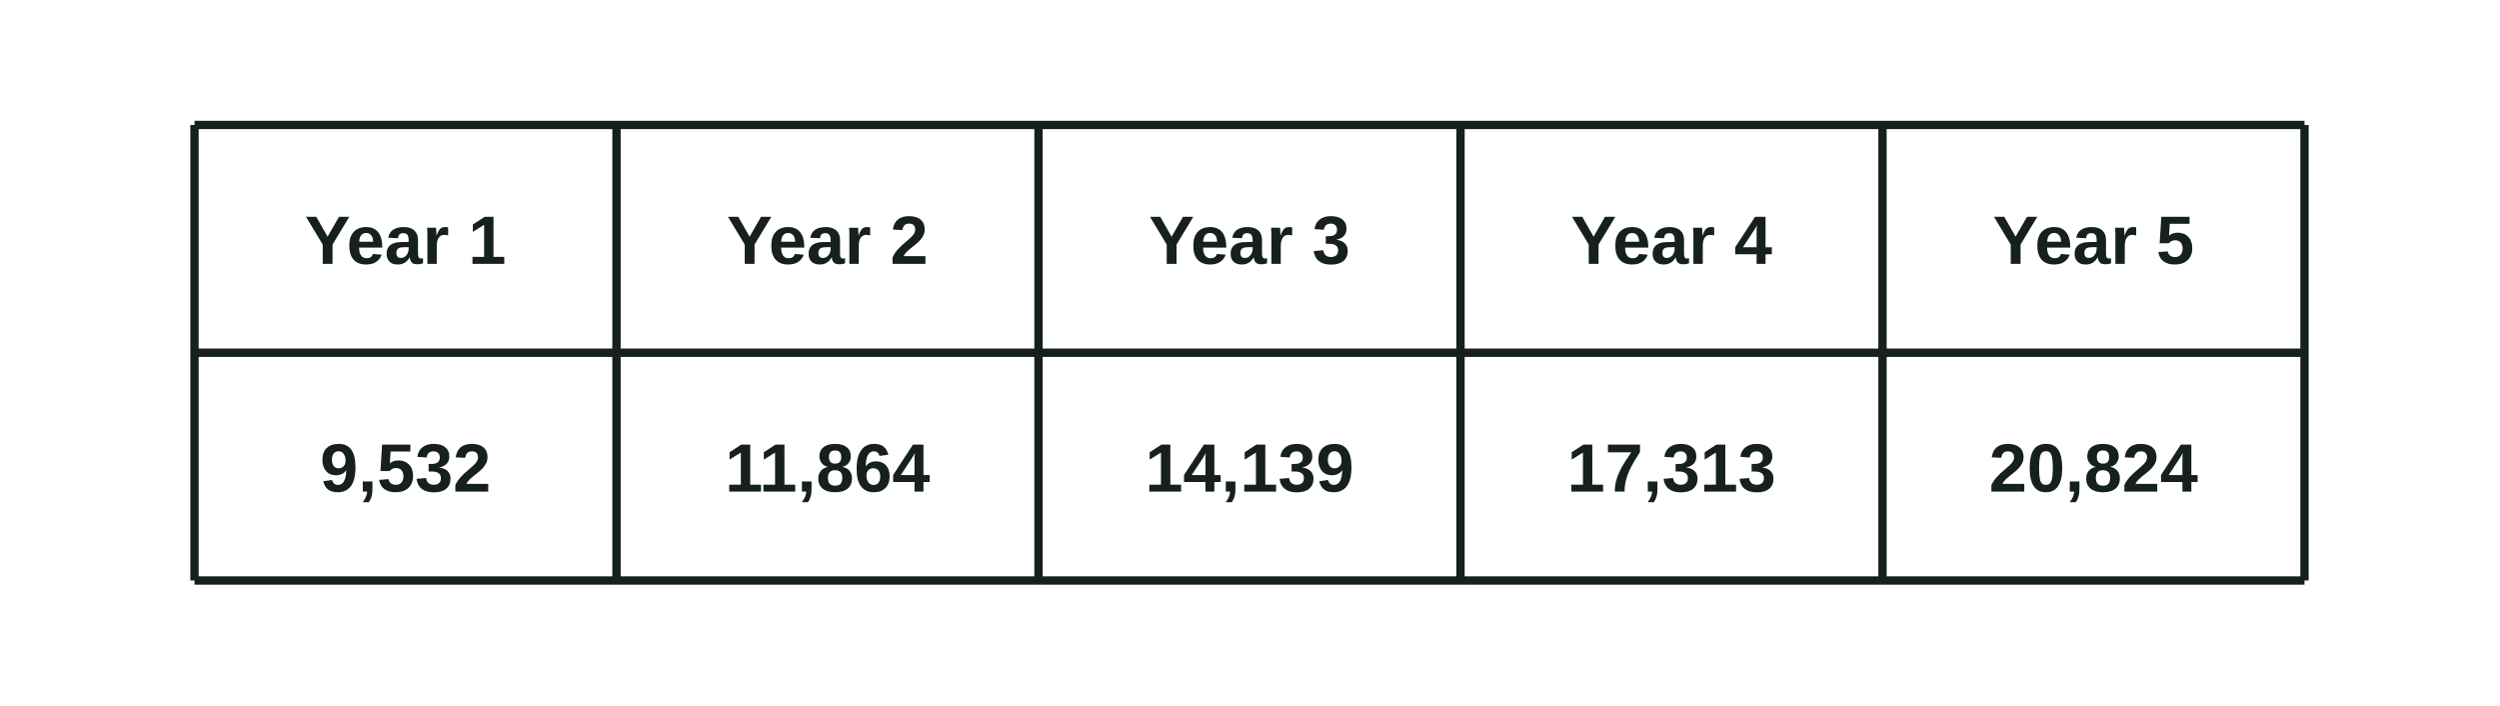
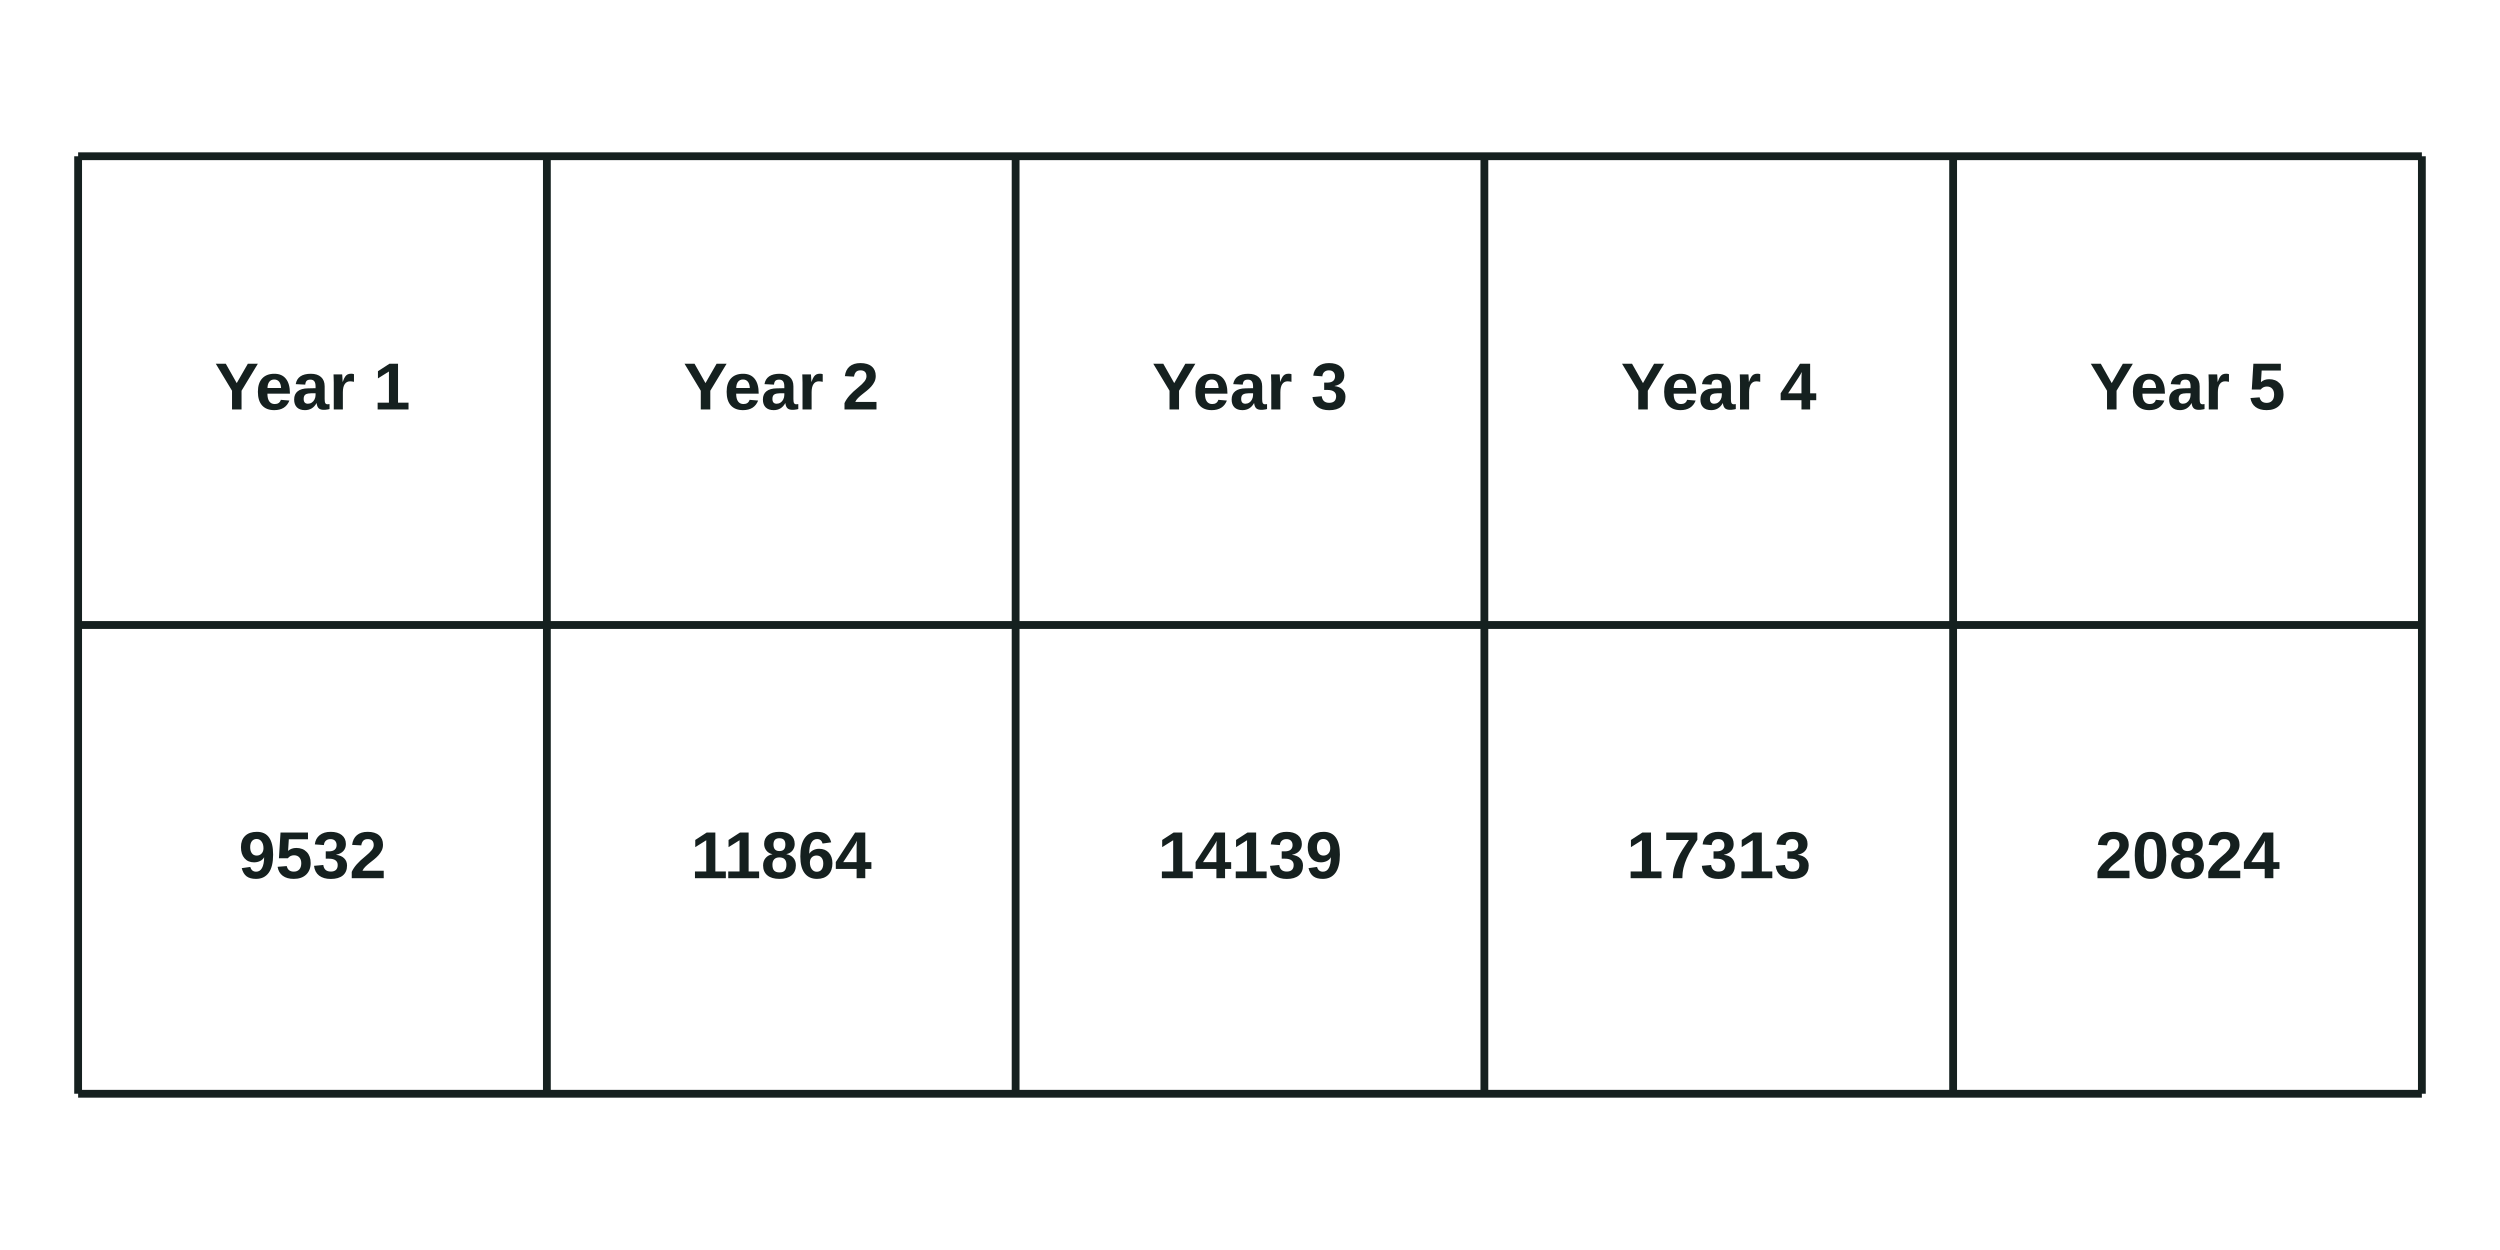
- <svg xmlns="http://www.w3.org/2000/svg" width="1134" height="320" style="overflow: hidden; display: block; background: var(--ld-figure-paper, #ffffff);" viewBox="0 0 1134 320">
+ <svg xmlns="http://www.w3.org/2000/svg" width="640" height="320" style="overflow: hidden; display: block; background: var(--ld-figure-paper, #ffffff);" viewBox="0 0 640 320">
  <defs>
    <filter id="ld-tbl-p0058-01_f1" width="300%" height="300%" filterUnits="userSpaceOnUse">
      <feOffset in="SourceGraphic" result="offOut" dx="5" dy="5" />
      <feColorMatrix in="offOut" result="colorOut" type="matrix" values="0.1 0 0 0 0  0 0.1 0 0 0  0 0 0.1 0 0  0 0 0 1 0" />
      <feGaussianBlur in="colorOut" result="blurOut" stdDeviation="3" />
      <feBlend in="SourceGraphic" in2="blurOut" mode="normal" />
    </filter>
    <clipPath id="ld-tbl-p0058-01_ClipFull">
-       <rect x="0" y="0" width="1134" height="320" rx="10" ry="10" />
+       <rect x="0" y="0" width="640" height="320" rx="10" ry="10" />
    </clipPath>
  </defs>
  <g />
  <g />
  <g />
  <g />
  <g />
  <g>
    <path id="ld-tbl-p0058-01_jxgBoard1G1" stroke-linecap="round" stroke-linejoin="round" fill-rule="evenodd" stroke="#D55E00" stroke-opacity="1" stroke-width="1px" pointer-events="visibleStroke" fill-opacity="0" tabindex="null" d="M 0 0" display="none" style="position: absolute; transition: fill 100ms, fill-opacity 100ms, stroke 100ms, stroke-opacity 100ms, stroke-width 100ms; clip-path: url(&quot;#ld-tbl-p0058-01_ClipFull&quot;); visibility: hidden;" />
    <path id="ld-tbl-p0058-01_jxgBoard1G2" stroke-linecap="round" stroke-linejoin="round" fill-rule="evenodd" stroke="#D55E00" stroke-opacity="1" stroke-width="1px" pointer-events="visibleStroke" fill-opacity="0" tabindex="null" d="M 0 0" display="none" style="position: absolute; transition: fill 100ms, fill-opacity 100ms, stroke 100ms, stroke-opacity 100ms, stroke-width 100ms; clip-path: url(&quot;#ld-tbl-p0058-01_ClipFull&quot;); visibility: hidden;" />
  </g>
  <g />
  <g>
-     <line id="ld-tbl-p0058-01_ld-segment-1" stroke="var(--ld-figure-accent, #15201f)" stroke-opacity="1" stroke-width="3.78px" pointer-events="visibleStroke" fill-opacity="0" tabindex="-1" x1="88.26" y1="56.693" x2="88.26" y2="263.307" stroke-linecap="butt" display="inline" style="position: absolute; clip-path: url(&quot;#ld-tbl-p0058-01_ClipFull&quot;); visibility: inherit;" />
-     <line id="ld-tbl-p0058-01_ld-segment-2" stroke="var(--ld-figure-accent, #15201f)" stroke-opacity="1" stroke-width="3.78px" pointer-events="visibleStroke" fill-opacity="0" tabindex="-1" x1="279.756" y1="56.693" x2="279.756" y2="263.307" stroke-linecap="butt" display="inline" style="position: absolute; clip-path: url(&quot;#ld-tbl-p0058-01_ClipFull&quot;); visibility: inherit;" />
-     <line id="ld-tbl-p0058-01_ld-segment-3" stroke="var(--ld-figure-accent, #15201f)" stroke-opacity="1" stroke-width="3.78px" pointer-events="visibleStroke" fill-opacity="0" tabindex="-1" x1="471.252" y1="56.693" x2="471.252" y2="263.307" stroke-linecap="butt" display="inline" style="position: absolute; clip-path: url(&quot;#ld-tbl-p0058-01_ClipFull&quot;); visibility: inherit;" />
-     <line id="ld-tbl-p0058-01_ld-segment-4" stroke="var(--ld-figure-accent, #15201f)" stroke-opacity="1" stroke-width="3.78px" pointer-events="visibleStroke" fill-opacity="0" tabindex="-1" x1="662.748" y1="56.693" x2="662.748" y2="263.307" stroke-linecap="butt" display="inline" style="position: absolute; clip-path: url(&quot;#ld-tbl-p0058-01_ClipFull&quot;); visibility: inherit;" />
-     <line id="ld-tbl-p0058-01_ld-segment-5" stroke="var(--ld-figure-accent, #15201f)" stroke-opacity="1" stroke-width="3.78px" pointer-events="visibleStroke" fill-opacity="0" tabindex="-1" x1="854.244" y1="56.693" x2="854.244" y2="263.307" stroke-linecap="butt" display="inline" style="position: absolute; clip-path: url(&quot;#ld-tbl-p0058-01_ClipFull&quot;); visibility: inherit;" />
-     <line id="ld-tbl-p0058-01_ld-segment-6" stroke="var(--ld-figure-accent, #15201f)" stroke-opacity="1" stroke-width="3.78px" pointer-events="visibleStroke" fill-opacity="0" tabindex="-1" x1="1045.74" y1="56.693" x2="1045.74" y2="263.307" stroke-linecap="butt" display="inline" style="position: absolute; clip-path: url(&quot;#ld-tbl-p0058-01_ClipFull&quot;); visibility: inherit;" />
-     <line id="ld-tbl-p0058-01_ld-segment-7" stroke="var(--ld-figure-accent, #15201f)" stroke-opacity="1" stroke-width="3.78px" pointer-events="visibleStroke" fill-opacity="0" tabindex="-1" x1="88.26" y1="56.693" x2="1045.74" y2="56.693" stroke-linecap="butt" display="inline" style="position: absolute; clip-path: url(&quot;#ld-tbl-p0058-01_ClipFull&quot;); visibility: inherit;" />
-     <line id="ld-tbl-p0058-01_ld-segment-8" stroke="var(--ld-figure-accent, #15201f)" stroke-opacity="1" stroke-width="3.78px" pointer-events="visibleStroke" fill-opacity="0" tabindex="-1" x1="88.26" y1="160" x2="1045.74" y2="160" stroke-linecap="butt" display="inline" style="position: absolute; clip-path: url(&quot;#ld-tbl-p0058-01_ClipFull&quot;); visibility: inherit;" />
-     <line id="ld-tbl-p0058-01_ld-segment-9" stroke="var(--ld-figure-accent, #15201f)" stroke-opacity="1" stroke-width="3.78px" pointer-events="visibleStroke" fill-opacity="0" tabindex="-1" x1="88.26" y1="263.307" x2="1045.74" y2="263.307" stroke-linecap="butt" display="inline" style="position: absolute; clip-path: url(&quot;#ld-tbl-p0058-01_ClipFull&quot;); visibility: inherit;" />
+     <line id="ld-tbl-p0058-01_ld-table-grid-v-0" stroke="var(--ld-figure-grid, #e3eae9)" stroke-opacity="1" stroke-width="0.1px" pointer-events="visibleStroke" fill-opacity="0" tabindex="-1" x1="20" y1="280" x2="20" y2="40" stroke-linecap="butt" display="inline" style="position: absolute; clip-path: url(&quot;#ld-tbl-p0058-01_ClipFull&quot;); visibility: inherit;" />
+     <line id="ld-tbl-p0058-01_ld-table-grid-v-1" stroke="var(--ld-figure-grid, #e3eae9)" stroke-opacity="1" stroke-width="0.1px" pointer-events="visibleStroke" fill-opacity="0" tabindex="-1" x1="140" y1="280" x2="140" y2="40" stroke-linecap="butt" display="inline" style="position: absolute; clip-path: url(&quot;#ld-tbl-p0058-01_ClipFull&quot;); visibility: inherit;" />
+     <line id="ld-tbl-p0058-01_ld-table-grid-v-2" stroke="var(--ld-figure-grid, #e3eae9)" stroke-opacity="1" stroke-width="0.1px" pointer-events="visibleStroke" fill-opacity="0" tabindex="-1" x1="260" y1="280" x2="260" y2="40" stroke-linecap="butt" display="inline" style="position: absolute; clip-path: url(&quot;#ld-tbl-p0058-01_ClipFull&quot;); visibility: inherit;" />
+     <line id="ld-tbl-p0058-01_ld-table-grid-v-3" stroke="var(--ld-figure-grid, #e3eae9)" stroke-opacity="1" stroke-width="0.1px" pointer-events="visibleStroke" fill-opacity="0" tabindex="-1" x1="380" y1="280" x2="380" y2="40" stroke-linecap="butt" display="inline" style="position: absolute; clip-path: url(&quot;#ld-tbl-p0058-01_ClipFull&quot;); visibility: inherit;" />
+     <line id="ld-tbl-p0058-01_ld-table-grid-v-4" stroke="var(--ld-figure-grid, #e3eae9)" stroke-opacity="1" stroke-width="0.1px" pointer-events="visibleStroke" fill-opacity="0" tabindex="-1" x1="500" y1="280" x2="500" y2="40" stroke-linecap="butt" display="inline" style="position: absolute; clip-path: url(&quot;#ld-tbl-p0058-01_ClipFull&quot;); visibility: inherit;" />
+     <line id="ld-tbl-p0058-01_ld-table-grid-v-5" stroke="var(--ld-figure-grid, #e3eae9)" stroke-opacity="1" stroke-width="0.1px" pointer-events="visibleStroke" fill-opacity="0" tabindex="-1" x1="620" y1="280" x2="620" y2="40" stroke-linecap="butt" display="inline" style="position: absolute; clip-path: url(&quot;#ld-tbl-p0058-01_ClipFull&quot;); visibility: inherit;" />
+     <line id="ld-tbl-p0058-01_ld-table-grid-h-0" stroke="var(--ld-figure-grid, #e3eae9)" stroke-opacity="1" stroke-width="0.1px" pointer-events="visibleStroke" fill-opacity="0" tabindex="-1" x1="20" y1="280" x2="620" y2="280" stroke-linecap="butt" display="inline" style="position: absolute; clip-path: url(&quot;#ld-tbl-p0058-01_ClipFull&quot;); visibility: inherit;" />
+     <line id="ld-tbl-p0058-01_ld-table-grid-h-1" stroke="var(--ld-figure-grid, #e3eae9)" stroke-opacity="1" stroke-width="0.1px" pointer-events="visibleStroke" fill-opacity="0" tabindex="-1" x1="20" y1="160" x2="620" y2="160" stroke-linecap="butt" display="inline" style="position: absolute; clip-path: url(&quot;#ld-tbl-p0058-01_ClipFull&quot;); visibility: inherit;" />
+     <line id="ld-tbl-p0058-01_ld-table-grid-h-2" stroke="var(--ld-figure-grid, #e3eae9)" stroke-opacity="1" stroke-width="0.1px" pointer-events="visibleStroke" fill-opacity="0" tabindex="-1" x1="20" y1="40" x2="620" y2="40" stroke-linecap="butt" display="inline" style="position: absolute; clip-path: url(&quot;#ld-tbl-p0058-01_ClipFull&quot;); visibility: inherit;" />
+     <line id="ld-tbl-p0058-01_ld-row-0" stroke="var(--ld-figure-ink, #15201f)" stroke-opacity="1" stroke-width="2px" pointer-events="visibleStroke" fill-opacity="0" tabindex="-1" x1="20" y1="280" x2="620" y2="280" stroke-linecap="butt" display="inline" style="position: absolute; clip-path: url(&quot;#ld-tbl-p0058-01_ClipFull&quot;); visibility: inherit;" />
+     <line id="ld-tbl-p0058-01_ld-row-1" stroke="var(--ld-figure-ink, #15201f)" stroke-opacity="1" stroke-width="2px" pointer-events="visibleStroke" fill-opacity="0" tabindex="-1" x1="20" y1="160" x2="620" y2="160" stroke-linecap="butt" display="inline" style="position: absolute; clip-path: url(&quot;#ld-tbl-p0058-01_ClipFull&quot;); visibility: inherit;" />
+     <line id="ld-tbl-p0058-01_ld-row-2" stroke="var(--ld-figure-ink, #15201f)" stroke-opacity="1" stroke-width="2px" pointer-events="visibleStroke" fill-opacity="0" tabindex="-1" x1="20" y1="40" x2="620" y2="40" stroke-linecap="butt" display="inline" style="position: absolute; clip-path: url(&quot;#ld-tbl-p0058-01_ClipFull&quot;); visibility: inherit;" />
+     <line id="ld-tbl-p0058-01_ld-column-0" stroke="var(--ld-figure-ink, #15201f)" stroke-opacity="1" stroke-width="2px" pointer-events="visibleStroke" fill-opacity="0" tabindex="-1" x1="20" y1="280" x2="20" y2="40" stroke-linecap="butt" display="inline" style="position: absolute; clip-path: url(&quot;#ld-tbl-p0058-01_ClipFull&quot;); visibility: inherit;" />
+     <line id="ld-tbl-p0058-01_ld-column-1" stroke="var(--ld-figure-ink, #15201f)" stroke-opacity="1" stroke-width="2px" pointer-events="visibleStroke" fill-opacity="0" tabindex="-1" x1="140" y1="280" x2="140" y2="40" stroke-linecap="butt" display="inline" style="position: absolute; clip-path: url(&quot;#ld-tbl-p0058-01_ClipFull&quot;); visibility: inherit;" />
+     <line id="ld-tbl-p0058-01_ld-column-2" stroke="var(--ld-figure-ink, #15201f)" stroke-opacity="1" stroke-width="2px" pointer-events="visibleStroke" fill-opacity="0" tabindex="-1" x1="260" y1="280" x2="260" y2="40" stroke-linecap="butt" display="inline" style="position: absolute; clip-path: url(&quot;#ld-tbl-p0058-01_ClipFull&quot;); visibility: inherit;" />
+     <line id="ld-tbl-p0058-01_ld-column-3" stroke="var(--ld-figure-ink, #15201f)" stroke-opacity="1" stroke-width="2px" pointer-events="visibleStroke" fill-opacity="0" tabindex="-1" x1="380" y1="280" x2="380" y2="40" stroke-linecap="butt" display="inline" style="position: absolute; clip-path: url(&quot;#ld-tbl-p0058-01_ClipFull&quot;); visibility: inherit;" />
+     <line id="ld-tbl-p0058-01_ld-column-4" stroke="var(--ld-figure-ink, #15201f)" stroke-opacity="1" stroke-width="2px" pointer-events="visibleStroke" fill-opacity="0" tabindex="-1" x1="500" y1="280" x2="500" y2="40" stroke-linecap="butt" display="inline" style="position: absolute; clip-path: url(&quot;#ld-tbl-p0058-01_ClipFull&quot;); visibility: inherit;" />
+     <line id="ld-tbl-p0058-01_ld-column-5" stroke="var(--ld-figure-ink, #15201f)" stroke-opacity="1" stroke-width="2px" pointer-events="visibleStroke" fill-opacity="0" tabindex="-1" x1="620" y1="280" x2="620" y2="40" stroke-linecap="butt" display="inline" style="position: absolute; clip-path: url(&quot;#ld-tbl-p0058-01_ClipFull&quot;); visibility: inherit;" />
  </g>
  <g />
  <g>
-     <ellipse id="ld-tbl-p0058-01_jxgBoard1P3" stroke="#D55E00" stroke-opacity="1" stroke-width="2px" fill="#D55E00" pointer-events="visiblePainted" fill-opacity="1" tabindex="null" cx="88.26" cy="56.693" rx="4" ry="4" display="none" style="position: absolute; transition: fill 100ms, fill-opacity 100ms, stroke 100ms, stroke-opacity 100ms, stroke-width 100ms, width 100ms, height 100ms, rx 100ms, ry 100ms; clip-path: url(&quot;#ld-tbl-p0058-01_ClipFull&quot;); visibility: hidden;" />
-     <ellipse id="ld-tbl-p0058-01_jxgBoard1P4" stroke="#D55E00" stroke-opacity="1" stroke-width="2px" fill="#D55E00" pointer-events="visiblePainted" fill-opacity="1" tabindex="null" cx="88.26" cy="263.307" rx="4" ry="4" display="none" style="position: absolute; transition: fill 100ms, fill-opacity 100ms, stroke 100ms, stroke-opacity 100ms, stroke-width 100ms, width 100ms, height 100ms, rx 100ms, ry 100ms; clip-path: url(&quot;#ld-tbl-p0058-01_ClipFull&quot;); visibility: hidden;" />
-     <ellipse id="ld-tbl-p0058-01_jxgBoard1P6" stroke="#D55E00" stroke-opacity="1" stroke-width="2px" fill="#D55E00" pointer-events="visiblePainted" fill-opacity="1" tabindex="null" cx="279.756" cy="56.693" rx="4" ry="4" display="none" style="position: absolute; transition: fill 100ms, fill-opacity 100ms, stroke 100ms, stroke-opacity 100ms, stroke-width 100ms, width 100ms, height 100ms, rx 100ms, ry 100ms; clip-path: url(&quot;#ld-tbl-p0058-01_ClipFull&quot;); visibility: hidden;" />
-     <ellipse id="ld-tbl-p0058-01_jxgBoard1P7" stroke="#D55E00" stroke-opacity="1" stroke-width="2px" fill="#D55E00" pointer-events="visiblePainted" fill-opacity="1" tabindex="null" cx="279.756" cy="263.307" rx="4" ry="4" display="none" style="position: absolute; transition: fill 100ms, fill-opacity 100ms, stroke 100ms, stroke-opacity 100ms, stroke-width 100ms, width 100ms, height 100ms, rx 100ms, ry 100ms; clip-path: url(&quot;#ld-tbl-p0058-01_ClipFull&quot;); visibility: hidden;" />
-     <ellipse id="ld-tbl-p0058-01_jxgBoard1P9" stroke="#D55E00" stroke-opacity="1" stroke-width="2px" fill="#D55E00" pointer-events="visiblePainted" fill-opacity="1" tabindex="null" cx="471.252" cy="56.693" rx="4" ry="4" display="none" style="position: absolute; transition: fill 100ms, fill-opacity 100ms, stroke 100ms, stroke-opacity 100ms, stroke-width 100ms, width 100ms, height 100ms, rx 100ms, ry 100ms; clip-path: url(&quot;#ld-tbl-p0058-01_ClipFull&quot;); visibility: hidden;" />
-     <ellipse id="ld-tbl-p0058-01_jxgBoard1P10" stroke="#D55E00" stroke-opacity="1" stroke-width="2px" fill="#D55E00" pointer-events="visiblePainted" fill-opacity="1" tabindex="null" cx="471.252" cy="263.307" rx="4" ry="4" display="none" style="position: absolute; transition: fill 100ms, fill-opacity 100ms, stroke 100ms, stroke-opacity 100ms, stroke-width 100ms, width 100ms, height 100ms, rx 100ms, ry 100ms; clip-path: url(&quot;#ld-tbl-p0058-01_ClipFull&quot;); visibility: hidden;" />
-     <ellipse id="ld-tbl-p0058-01_jxgBoard1P12" stroke="#D55E00" stroke-opacity="1" stroke-width="2px" fill="#D55E00" pointer-events="visiblePainted" fill-opacity="1" tabindex="null" cx="662.748" cy="56.693" rx="4" ry="4" display="none" style="position: absolute; transition: fill 100ms, fill-opacity 100ms, stroke 100ms, stroke-opacity 100ms, stroke-width 100ms, width 100ms, height 100ms, rx 100ms, ry 100ms; clip-path: url(&quot;#ld-tbl-p0058-01_ClipFull&quot;); visibility: hidden;" />
-     <ellipse id="ld-tbl-p0058-01_jxgBoard1P13" stroke="#D55E00" stroke-opacity="1" stroke-width="2px" fill="#D55E00" pointer-events="visiblePainted" fill-opacity="1" tabindex="null" cx="662.748" cy="263.307" rx="4" ry="4" display="none" style="position: absolute; transition: fill 100ms, fill-opacity 100ms, stroke 100ms, stroke-opacity 100ms, stroke-width 100ms, width 100ms, height 100ms, rx 100ms, ry 100ms; clip-path: url(&quot;#ld-tbl-p0058-01_ClipFull&quot;); visibility: hidden;" />
-     <ellipse id="ld-tbl-p0058-01_jxgBoard1P15" stroke="#D55E00" stroke-opacity="1" stroke-width="2px" fill="#D55E00" pointer-events="visiblePainted" fill-opacity="1" tabindex="null" cx="854.244" cy="56.693" rx="4" ry="4" display="none" style="position: absolute; transition: fill 100ms, fill-opacity 100ms, stroke 100ms, stroke-opacity 100ms, stroke-width 100ms, width 100ms, height 100ms, rx 100ms, ry 100ms; clip-path: url(&quot;#ld-tbl-p0058-01_ClipFull&quot;); visibility: hidden;" />
-     <ellipse id="ld-tbl-p0058-01_jxgBoard1P16" stroke="#D55E00" stroke-opacity="1" stroke-width="2px" fill="#D55E00" pointer-events="visiblePainted" fill-opacity="1" tabindex="null" cx="854.244" cy="263.307" rx="4" ry="4" display="none" style="position: absolute; transition: fill 100ms, fill-opacity 100ms, stroke 100ms, stroke-opacity 100ms, stroke-width 100ms, width 100ms, height 100ms, rx 100ms, ry 100ms; clip-path: url(&quot;#ld-tbl-p0058-01_ClipFull&quot;); visibility: hidden;" />
-     <ellipse id="ld-tbl-p0058-01_jxgBoard1P18" stroke="#D55E00" stroke-opacity="1" stroke-width="2px" fill="#D55E00" pointer-events="visiblePainted" fill-opacity="1" tabindex="null" cx="1045.74" cy="56.693" rx="4" ry="4" display="none" style="position: absolute; transition: fill 100ms, fill-opacity 100ms, stroke 100ms, stroke-opacity 100ms, stroke-width 100ms, width 100ms, height 100ms, rx 100ms, ry 100ms; clip-path: url(&quot;#ld-tbl-p0058-01_ClipFull&quot;); visibility: hidden;" />
-     <ellipse id="ld-tbl-p0058-01_jxgBoard1P19" stroke="#D55E00" stroke-opacity="1" stroke-width="2px" fill="#D55E00" pointer-events="visiblePainted" fill-opacity="1" tabindex="null" cx="1045.74" cy="263.307" rx="4" ry="4" display="none" style="position: absolute; transition: fill 100ms, fill-opacity 100ms, stroke 100ms, stroke-opacity 100ms, stroke-width 100ms, width 100ms, height 100ms, rx 100ms, ry 100ms; clip-path: url(&quot;#ld-tbl-p0058-01_ClipFull&quot;); visibility: hidden;" />
-     <ellipse id="ld-tbl-p0058-01_jxgBoard1P21" stroke="#D55E00" stroke-opacity="1" stroke-width="2px" fill="#D55E00" pointer-events="visiblePainted" fill-opacity="1" tabindex="null" cx="88.26" cy="56.693" rx="4" ry="4" display="none" style="position: absolute; transition: fill 100ms, fill-opacity 100ms, stroke 100ms, stroke-opacity 100ms, stroke-width 100ms, width 100ms, height 100ms, rx 100ms, ry 100ms; clip-path: url(&quot;#ld-tbl-p0058-01_ClipFull&quot;); visibility: hidden;" />
-     <ellipse id="ld-tbl-p0058-01_jxgBoard1P22" stroke="#D55E00" stroke-opacity="1" stroke-width="2px" fill="#D55E00" pointer-events="visiblePainted" fill-opacity="1" tabindex="null" cx="1045.74" cy="56.693" rx="4" ry="4" display="none" style="position: absolute; transition: fill 100ms, fill-opacity 100ms, stroke 100ms, stroke-opacity 100ms, stroke-width 100ms, width 100ms, height 100ms, rx 100ms, ry 100ms; clip-path: url(&quot;#ld-tbl-p0058-01_ClipFull&quot;); visibility: hidden;" />
-     <ellipse id="ld-tbl-p0058-01_jxgBoard1P24" stroke="#D55E00" stroke-opacity="1" stroke-width="2px" fill="#D55E00" pointer-events="visiblePainted" fill-opacity="1" tabindex="null" cx="88.26" cy="160" rx="4" ry="4" display="none" style="position: absolute; transition: fill 100ms, fill-opacity 100ms, stroke 100ms, stroke-opacity 100ms, stroke-width 100ms, width 100ms, height 100ms, rx 100ms, ry 100ms; clip-path: url(&quot;#ld-tbl-p0058-01_ClipFull&quot;); visibility: hidden;" />
-     <ellipse id="ld-tbl-p0058-01_jxgBoard1P25" stroke="#D55E00" stroke-opacity="1" stroke-width="2px" fill="#D55E00" pointer-events="visiblePainted" fill-opacity="1" tabindex="null" cx="1045.74" cy="160" rx="4" ry="4" display="none" style="position: absolute; transition: fill 100ms, fill-opacity 100ms, stroke 100ms, stroke-opacity 100ms, stroke-width 100ms, width 100ms, height 100ms, rx 100ms, ry 100ms; clip-path: url(&quot;#ld-tbl-p0058-01_ClipFull&quot;); visibility: hidden;" />
-     <ellipse id="ld-tbl-p0058-01_jxgBoard1P27" stroke="#D55E00" stroke-opacity="1" stroke-width="2px" fill="#D55E00" pointer-events="visiblePainted" fill-opacity="1" tabindex="null" cx="88.26" cy="263.307" rx="4" ry="4" display="none" style="position: absolute; transition: fill 100ms, fill-opacity 100ms, stroke 100ms, stroke-opacity 100ms, stroke-width 100ms, width 100ms, height 100ms, rx 100ms, ry 100ms; clip-path: url(&quot;#ld-tbl-p0058-01_ClipFull&quot;); visibility: hidden;" />
-     <ellipse id="ld-tbl-p0058-01_jxgBoard1P28" stroke="#D55E00" stroke-opacity="1" stroke-width="2px" fill="#D55E00" pointer-events="visiblePainted" fill-opacity="1" tabindex="null" cx="1045.74" cy="263.307" rx="4" ry="4" display="none" style="position: absolute; transition: fill 100ms, fill-opacity 100ms, stroke 100ms, stroke-opacity 100ms, stroke-width 100ms, width 100ms, height 100ms, rx 100ms, ry 100ms; clip-path: url(&quot;#ld-tbl-p0058-01_ClipFull&quot;); visibility: hidden;" />
+     <ellipse id="ld-tbl-p0058-01_jxgBoard1P3" stroke="#D55E00" stroke-opacity="1" stroke-width="2px" fill="#D55E00" pointer-events="visiblePainted" fill-opacity="1" tabindex="null" cx="20" cy="280" rx="4" ry="4" display="none" style="position: absolute; transition: fill 100ms, fill-opacity 100ms, stroke 100ms, stroke-opacity 100ms, stroke-width 100ms, width 100ms, height 100ms, rx 100ms, ry 100ms; clip-path: url(&quot;#ld-tbl-p0058-01_ClipFull&quot;); visibility: hidden;" />
+     <ellipse id="ld-tbl-p0058-01_jxgBoard1P4" stroke="#D55E00" stroke-opacity="1" stroke-width="2px" fill="#D55E00" pointer-events="visiblePainted" fill-opacity="1" tabindex="null" cx="20" cy="40" rx="4" ry="4" display="none" style="position: absolute; transition: fill 100ms, fill-opacity 100ms, stroke 100ms, stroke-opacity 100ms, stroke-width 100ms, width 100ms, height 100ms, rx 100ms, ry 100ms; clip-path: url(&quot;#ld-tbl-p0058-01_ClipFull&quot;); visibility: hidden;" />
+     <ellipse id="ld-tbl-p0058-01_jxgBoard1P6" stroke="#D55E00" stroke-opacity="1" stroke-width="2px" fill="#D55E00" pointer-events="visiblePainted" fill-opacity="1" tabindex="null" cx="140" cy="280" rx="4" ry="4" display="none" style="position: absolute; transition: fill 100ms, fill-opacity 100ms, stroke 100ms, stroke-opacity 100ms, stroke-width 100ms, width 100ms, height 100ms, rx 100ms, ry 100ms; clip-path: url(&quot;#ld-tbl-p0058-01_ClipFull&quot;); visibility: hidden;" />
+     <ellipse id="ld-tbl-p0058-01_jxgBoard1P7" stroke="#D55E00" stroke-opacity="1" stroke-width="2px" fill="#D55E00" pointer-events="visiblePainted" fill-opacity="1" tabindex="null" cx="140" cy="40" rx="4" ry="4" display="none" style="position: absolute; transition: fill 100ms, fill-opacity 100ms, stroke 100ms, stroke-opacity 100ms, stroke-width 100ms, width 100ms, height 100ms, rx 100ms, ry 100ms; clip-path: url(&quot;#ld-tbl-p0058-01_ClipFull&quot;); visibility: hidden;" />
+     <ellipse id="ld-tbl-p0058-01_jxgBoard1P9" stroke="#D55E00" stroke-opacity="1" stroke-width="2px" fill="#D55E00" pointer-events="visiblePainted" fill-opacity="1" tabindex="null" cx="260" cy="280" rx="4" ry="4" display="none" style="position: absolute; transition: fill 100ms, fill-opacity 100ms, stroke 100ms, stroke-opacity 100ms, stroke-width 100ms, width 100ms, height 100ms, rx 100ms, ry 100ms; clip-path: url(&quot;#ld-tbl-p0058-01_ClipFull&quot;); visibility: hidden;" />
+     <ellipse id="ld-tbl-p0058-01_jxgBoard1P10" stroke="#D55E00" stroke-opacity="1" stroke-width="2px" fill="#D55E00" pointer-events="visiblePainted" fill-opacity="1" tabindex="null" cx="260" cy="40" rx="4" ry="4" display="none" style="position: absolute; transition: fill 100ms, fill-opacity 100ms, stroke 100ms, stroke-opacity 100ms, stroke-width 100ms, width 100ms, height 100ms, rx 100ms, ry 100ms; clip-path: url(&quot;#ld-tbl-p0058-01_ClipFull&quot;); visibility: hidden;" />
+     <ellipse id="ld-tbl-p0058-01_jxgBoard1P12" stroke="#D55E00" stroke-opacity="1" stroke-width="2px" fill="#D55E00" pointer-events="visiblePainted" fill-opacity="1" tabindex="null" cx="380" cy="280" rx="4" ry="4" display="none" style="position: absolute; transition: fill 100ms, fill-opacity 100ms, stroke 100ms, stroke-opacity 100ms, stroke-width 100ms, width 100ms, height 100ms, rx 100ms, ry 100ms; clip-path: url(&quot;#ld-tbl-p0058-01_ClipFull&quot;); visibility: hidden;" />
+     <ellipse id="ld-tbl-p0058-01_jxgBoard1P13" stroke="#D55E00" stroke-opacity="1" stroke-width="2px" fill="#D55E00" pointer-events="visiblePainted" fill-opacity="1" tabindex="null" cx="380" cy="40" rx="4" ry="4" display="none" style="position: absolute; transition: fill 100ms, fill-opacity 100ms, stroke 100ms, stroke-opacity 100ms, stroke-width 100ms, width 100ms, height 100ms, rx 100ms, ry 100ms; clip-path: url(&quot;#ld-tbl-p0058-01_ClipFull&quot;); visibility: hidden;" />
+     <ellipse id="ld-tbl-p0058-01_jxgBoard1P15" stroke="#D55E00" stroke-opacity="1" stroke-width="2px" fill="#D55E00" pointer-events="visiblePainted" fill-opacity="1" tabindex="null" cx="500" cy="280" rx="4" ry="4" display="none" style="position: absolute; transition: fill 100ms, fill-opacity 100ms, stroke 100ms, stroke-opacity 100ms, stroke-width 100ms, width 100ms, height 100ms, rx 100ms, ry 100ms; clip-path: url(&quot;#ld-tbl-p0058-01_ClipFull&quot;); visibility: hidden;" />
+     <ellipse id="ld-tbl-p0058-01_jxgBoard1P16" stroke="#D55E00" stroke-opacity="1" stroke-width="2px" fill="#D55E00" pointer-events="visiblePainted" fill-opacity="1" tabindex="null" cx="500" cy="40" rx="4" ry="4" display="none" style="position: absolute; transition: fill 100ms, fill-opacity 100ms, stroke 100ms, stroke-opacity 100ms, stroke-width 100ms, width 100ms, height 100ms, rx 100ms, ry 100ms; clip-path: url(&quot;#ld-tbl-p0058-01_ClipFull&quot;); visibility: hidden;" />
+     <ellipse id="ld-tbl-p0058-01_jxgBoard1P18" stroke="#D55E00" stroke-opacity="1" stroke-width="2px" fill="#D55E00" pointer-events="visiblePainted" fill-opacity="1" tabindex="null" cx="620" cy="280" rx="4" ry="4" display="none" style="position: absolute; transition: fill 100ms, fill-opacity 100ms, stroke 100ms, stroke-opacity 100ms, stroke-width 100ms, width 100ms, height 100ms, rx 100ms, ry 100ms; clip-path: url(&quot;#ld-tbl-p0058-01_ClipFull&quot;); visibility: hidden;" />
+     <ellipse id="ld-tbl-p0058-01_jxgBoard1P19" stroke="#D55E00" stroke-opacity="1" stroke-width="2px" fill="#D55E00" pointer-events="visiblePainted" fill-opacity="1" tabindex="null" cx="620" cy="40" rx="4" ry="4" display="none" style="position: absolute; transition: fill 100ms, fill-opacity 100ms, stroke 100ms, stroke-opacity 100ms, stroke-width 100ms, width 100ms, height 100ms, rx 100ms, ry 100ms; clip-path: url(&quot;#ld-tbl-p0058-01_ClipFull&quot;); visibility: hidden;" />
+     <ellipse id="ld-tbl-p0058-01_jxgBoard1P21" stroke="#D55E00" stroke-opacity="1" stroke-width="2px" fill="#D55E00" pointer-events="visiblePainted" fill-opacity="1" tabindex="null" cx="20" cy="280" rx="4" ry="4" display="none" style="position: absolute; transition: fill 100ms, fill-opacity 100ms, stroke 100ms, stroke-opacity 100ms, stroke-width 100ms, width 100ms, height 100ms, rx 100ms, ry 100ms; clip-path: url(&quot;#ld-tbl-p0058-01_ClipFull&quot;); visibility: hidden;" />
+     <ellipse id="ld-tbl-p0058-01_jxgBoard1P22" stroke="#D55E00" stroke-opacity="1" stroke-width="2px" fill="#D55E00" pointer-events="visiblePainted" fill-opacity="1" tabindex="null" cx="620" cy="280" rx="4" ry="4" display="none" style="position: absolute; transition: fill 100ms, fill-opacity 100ms, stroke 100ms, stroke-opacity 100ms, stroke-width 100ms, width 100ms, height 100ms, rx 100ms, ry 100ms; clip-path: url(&quot;#ld-tbl-p0058-01_ClipFull&quot;); visibility: hidden;" />
+     <ellipse id="ld-tbl-p0058-01_jxgBoard1P24" stroke="#D55E00" stroke-opacity="1" stroke-width="2px" fill="#D55E00" pointer-events="visiblePainted" fill-opacity="1" tabindex="null" cx="20" cy="160" rx="4" ry="4" display="none" style="position: absolute; transition: fill 100ms, fill-opacity 100ms, stroke 100ms, stroke-opacity 100ms, stroke-width 100ms, width 100ms, height 100ms, rx 100ms, ry 100ms; clip-path: url(&quot;#ld-tbl-p0058-01_ClipFull&quot;); visibility: hidden;" />
+     <ellipse id="ld-tbl-p0058-01_jxgBoard1P25" stroke="#D55E00" stroke-opacity="1" stroke-width="2px" fill="#D55E00" pointer-events="visiblePainted" fill-opacity="1" tabindex="null" cx="620" cy="160" rx="4" ry="4" display="none" style="position: absolute; transition: fill 100ms, fill-opacity 100ms, stroke 100ms, stroke-opacity 100ms, stroke-width 100ms, width 100ms, height 100ms, rx 100ms, ry 100ms; clip-path: url(&quot;#ld-tbl-p0058-01_ClipFull&quot;); visibility: hidden;" />
+     <ellipse id="ld-tbl-p0058-01_jxgBoard1P27" stroke="#D55E00" stroke-opacity="1" stroke-width="2px" fill="#D55E00" pointer-events="visiblePainted" fill-opacity="1" tabindex="null" cx="20" cy="40" rx="4" ry="4" display="none" style="position: absolute; transition: fill 100ms, fill-opacity 100ms, stroke 100ms, stroke-opacity 100ms, stroke-width 100ms, width 100ms, height 100ms, rx 100ms, ry 100ms; clip-path: url(&quot;#ld-tbl-p0058-01_ClipFull&quot;); visibility: hidden;" />
+     <ellipse id="ld-tbl-p0058-01_jxgBoard1P28" stroke="#D55E00" stroke-opacity="1" stroke-width="2px" fill="#D55E00" pointer-events="visiblePainted" fill-opacity="1" tabindex="null" cx="620" cy="40" rx="4" ry="4" display="none" style="position: absolute; transition: fill 100ms, fill-opacity 100ms, stroke 100ms, stroke-opacity 100ms, stroke-width 100ms, width 100ms, height 100ms, rx 100ms, ry 100ms; clip-path: url(&quot;#ld-tbl-p0058-01_ClipFull&quot;); visibility: hidden;" />
+     <ellipse id="ld-tbl-p0058-01_jxgBoard1P30" stroke="#D55E00" stroke-opacity="1" stroke-width="2px" fill="#D55E00" pointer-events="visiblePainted" fill-opacity="1" tabindex="null" cx="20" cy="280" rx="4" ry="4" display="none" style="position: absolute; transition: fill 100ms, fill-opacity 100ms, stroke 100ms, stroke-opacity 100ms, stroke-width 100ms, width 100ms, height 100ms, rx 100ms, ry 100ms; clip-path: url(&quot;#ld-tbl-p0058-01_ClipFull&quot;); visibility: hidden;" />
+     <ellipse id="ld-tbl-p0058-01_jxgBoard1P31" stroke="#D55E00" stroke-opacity="1" stroke-width="2px" fill="#D55E00" pointer-events="visiblePainted" fill-opacity="1" tabindex="null" cx="620" cy="280" rx="4" ry="4" display="none" style="position: absolute; transition: fill 100ms, fill-opacity 100ms, stroke 100ms, stroke-opacity 100ms, stroke-width 100ms, width 100ms, height 100ms, rx 100ms, ry 100ms; clip-path: url(&quot;#ld-tbl-p0058-01_ClipFull&quot;); visibility: hidden;" />
+     <ellipse id="ld-tbl-p0058-01_jxgBoard1P33" stroke="#D55E00" stroke-opacity="1" stroke-width="2px" fill="#D55E00" pointer-events="visiblePainted" fill-opacity="1" tabindex="null" cx="20" cy="160" rx="4" ry="4" display="none" style="position: absolute; transition: fill 100ms, fill-opacity 100ms, stroke 100ms, stroke-opacity 100ms, stroke-width 100ms, width 100ms, height 100ms, rx 100ms, ry 100ms; clip-path: url(&quot;#ld-tbl-p0058-01_ClipFull&quot;); visibility: hidden;" />
+     <ellipse id="ld-tbl-p0058-01_jxgBoard1P34" stroke="#D55E00" stroke-opacity="1" stroke-width="2px" fill="#D55E00" pointer-events="visiblePainted" fill-opacity="1" tabindex="null" cx="620" cy="160" rx="4" ry="4" display="none" style="position: absolute; transition: fill 100ms, fill-opacity 100ms, stroke 100ms, stroke-opacity 100ms, stroke-width 100ms, width 100ms, height 100ms, rx 100ms, ry 100ms; clip-path: url(&quot;#ld-tbl-p0058-01_ClipFull&quot;); visibility: hidden;" />
+     <ellipse id="ld-tbl-p0058-01_jxgBoard1P36" stroke="#D55E00" stroke-opacity="1" stroke-width="2px" fill="#D55E00" pointer-events="visiblePainted" fill-opacity="1" tabindex="null" cx="20" cy="40" rx="4" ry="4" display="none" style="position: absolute; transition: fill 100ms, fill-opacity 100ms, stroke 100ms, stroke-opacity 100ms, stroke-width 100ms, width 100ms, height 100ms, rx 100ms, ry 100ms; clip-path: url(&quot;#ld-tbl-p0058-01_ClipFull&quot;); visibility: hidden;" />
+     <ellipse id="ld-tbl-p0058-01_jxgBoard1P37" stroke="#D55E00" stroke-opacity="1" stroke-width="2px" fill="#D55E00" pointer-events="visiblePainted" fill-opacity="1" tabindex="null" cx="620" cy="40" rx="4" ry="4" display="none" style="position: absolute; transition: fill 100ms, fill-opacity 100ms, stroke 100ms, stroke-opacity 100ms, stroke-width 100ms, width 100ms, height 100ms, rx 100ms, ry 100ms; clip-path: url(&quot;#ld-tbl-p0058-01_ClipFull&quot;); visibility: hidden;" />
+     <ellipse id="ld-tbl-p0058-01_jxgBoard1P39" stroke="#D55E00" stroke-opacity="1" stroke-width="2px" fill="#D55E00" pointer-events="visiblePainted" fill-opacity="1" tabindex="null" cx="20" cy="280" rx="4" ry="4" display="none" style="position: absolute; transition: fill 100ms, fill-opacity 100ms, stroke 100ms, stroke-opacity 100ms, stroke-width 100ms, width 100ms, height 100ms, rx 100ms, ry 100ms; clip-path: url(&quot;#ld-tbl-p0058-01_ClipFull&quot;); visibility: hidden;" />
+     <ellipse id="ld-tbl-p0058-01_jxgBoard1P40" stroke="#D55E00" stroke-opacity="1" stroke-width="2px" fill="#D55E00" pointer-events="visiblePainted" fill-opacity="1" tabindex="null" cx="20" cy="40" rx="4" ry="4" display="none" style="position: absolute; transition: fill 100ms, fill-opacity 100ms, stroke 100ms, stroke-opacity 100ms, stroke-width 100ms, width 100ms, height 100ms, rx 100ms, ry 100ms; clip-path: url(&quot;#ld-tbl-p0058-01_ClipFull&quot;); visibility: hidden;" />
+     <ellipse id="ld-tbl-p0058-01_jxgBoard1P42" stroke="#D55E00" stroke-opacity="1" stroke-width="2px" fill="#D55E00" pointer-events="visiblePainted" fill-opacity="1" tabindex="null" cx="140" cy="280" rx="4" ry="4" display="none" style="position: absolute; transition: fill 100ms, fill-opacity 100ms, stroke 100ms, stroke-opacity 100ms, stroke-width 100ms, width 100ms, height 100ms, rx 100ms, ry 100ms; clip-path: url(&quot;#ld-tbl-p0058-01_ClipFull&quot;); visibility: hidden;" />
+     <ellipse id="ld-tbl-p0058-01_jxgBoard1P43" stroke="#D55E00" stroke-opacity="1" stroke-width="2px" fill="#D55E00" pointer-events="visiblePainted" fill-opacity="1" tabindex="null" cx="140" cy="40" rx="4" ry="4" display="none" style="position: absolute; transition: fill 100ms, fill-opacity 100ms, stroke 100ms, stroke-opacity 100ms, stroke-width 100ms, width 100ms, height 100ms, rx 100ms, ry 100ms; clip-path: url(&quot;#ld-tbl-p0058-01_ClipFull&quot;); visibility: hidden;" />
+     <ellipse id="ld-tbl-p0058-01_jxgBoard1P45" stroke="#D55E00" stroke-opacity="1" stroke-width="2px" fill="#D55E00" pointer-events="visiblePainted" fill-opacity="1" tabindex="null" cx="260" cy="280" rx="4" ry="4" display="none" style="position: absolute; transition: fill 100ms, fill-opacity 100ms, stroke 100ms, stroke-opacity 100ms, stroke-width 100ms, width 100ms, height 100ms, rx 100ms, ry 100ms; clip-path: url(&quot;#ld-tbl-p0058-01_ClipFull&quot;); visibility: hidden;" />
+     <ellipse id="ld-tbl-p0058-01_jxgBoard1P46" stroke="#D55E00" stroke-opacity="1" stroke-width="2px" fill="#D55E00" pointer-events="visiblePainted" fill-opacity="1" tabindex="null" cx="260" cy="40" rx="4" ry="4" display="none" style="position: absolute; transition: fill 100ms, fill-opacity 100ms, stroke 100ms, stroke-opacity 100ms, stroke-width 100ms, width 100ms, height 100ms, rx 100ms, ry 100ms; clip-path: url(&quot;#ld-tbl-p0058-01_ClipFull&quot;); visibility: hidden;" />
+     <ellipse id="ld-tbl-p0058-01_jxgBoard1P48" stroke="#D55E00" stroke-opacity="1" stroke-width="2px" fill="#D55E00" pointer-events="visiblePainted" fill-opacity="1" tabindex="null" cx="380" cy="280" rx="4" ry="4" display="none" style="position: absolute; transition: fill 100ms, fill-opacity 100ms, stroke 100ms, stroke-opacity 100ms, stroke-width 100ms, width 100ms, height 100ms, rx 100ms, ry 100ms; clip-path: url(&quot;#ld-tbl-p0058-01_ClipFull&quot;); visibility: hidden;" />
+     <ellipse id="ld-tbl-p0058-01_jxgBoard1P49" stroke="#D55E00" stroke-opacity="1" stroke-width="2px" fill="#D55E00" pointer-events="visiblePainted" fill-opacity="1" tabindex="null" cx="380" cy="40" rx="4" ry="4" display="none" style="position: absolute; transition: fill 100ms, fill-opacity 100ms, stroke 100ms, stroke-opacity 100ms, stroke-width 100ms, width 100ms, height 100ms, rx 100ms, ry 100ms; clip-path: url(&quot;#ld-tbl-p0058-01_ClipFull&quot;); visibility: hidden;" />
+     <ellipse id="ld-tbl-p0058-01_jxgBoard1P51" stroke="#D55E00" stroke-opacity="1" stroke-width="2px" fill="#D55E00" pointer-events="visiblePainted" fill-opacity="1" tabindex="null" cx="500" cy="280" rx="4" ry="4" display="none" style="position: absolute; transition: fill 100ms, fill-opacity 100ms, stroke 100ms, stroke-opacity 100ms, stroke-width 100ms, width 100ms, height 100ms, rx 100ms, ry 100ms; clip-path: url(&quot;#ld-tbl-p0058-01_ClipFull&quot;); visibility: hidden;" />
+     <ellipse id="ld-tbl-p0058-01_jxgBoard1P52" stroke="#D55E00" stroke-opacity="1" stroke-width="2px" fill="#D55E00" pointer-events="visiblePainted" fill-opacity="1" tabindex="null" cx="500" cy="40" rx="4" ry="4" display="none" style="position: absolute; transition: fill 100ms, fill-opacity 100ms, stroke 100ms, stroke-opacity 100ms, stroke-width 100ms, width 100ms, height 100ms, rx 100ms, ry 100ms; clip-path: url(&quot;#ld-tbl-p0058-01_ClipFull&quot;); visibility: hidden;" />
+     <ellipse id="ld-tbl-p0058-01_jxgBoard1P54" stroke="#D55E00" stroke-opacity="1" stroke-width="2px" fill="#D55E00" pointer-events="visiblePainted" fill-opacity="1" tabindex="null" cx="620" cy="280" rx="4" ry="4" display="none" style="position: absolute; transition: fill 100ms, fill-opacity 100ms, stroke 100ms, stroke-opacity 100ms, stroke-width 100ms, width 100ms, height 100ms, rx 100ms, ry 100ms; clip-path: url(&quot;#ld-tbl-p0058-01_ClipFull&quot;); visibility: hidden;" />
+     <ellipse id="ld-tbl-p0058-01_jxgBoard1P55" stroke="#D55E00" stroke-opacity="1" stroke-width="2px" fill="#D55E00" pointer-events="visiblePainted" fill-opacity="1" tabindex="null" cx="620" cy="40" rx="4" ry="4" display="none" style="position: absolute; transition: fill 100ms, fill-opacity 100ms, stroke 100ms, stroke-opacity 100ms, stroke-width 100ms, width 100ms, height 100ms, rx 100ms, ry 100ms; clip-path: url(&quot;#ld-tbl-p0058-01_ClipFull&quot;); visibility: hidden;" />
  </g>
  <g />
  <g />
  <g />
  <g />
  <g />
  <g />
  <g />
  <g />
  <g />
  <g />
  <g id="ld-tbl-p0058-01-label-layer">
-     <text fill="var(--ld-figure-ink, #15201f)" font-family="Arial, Helvetica, sans-serif" font-size="31" font-weight="600" dominant-baseline="alphabetic" data-label-id="text-1-label" x="184.008" y="119.685" text-anchor="middle">Year 1</text>
-     <text fill="var(--ld-figure-ink, #15201f)" font-family="Arial, Helvetica, sans-serif" font-size="31" font-weight="600" dominant-baseline="alphabetic" data-label-id="text-2-label" x="375.504" y="119.685" text-anchor="middle">Year 2</text>
-     <text fill="var(--ld-figure-ink, #15201f)" font-family="Arial, Helvetica, sans-serif" font-size="31" font-weight="600" dominant-baseline="alphabetic" data-label-id="text-3-label" x="567" y="119.685" text-anchor="middle">Year 3</text>
-     <text fill="var(--ld-figure-ink, #15201f)" font-family="Arial, Helvetica, sans-serif" font-size="31" font-weight="600" dominant-baseline="alphabetic" data-label-id="text-4-label" x="758.496" y="119.685" text-anchor="middle">Year 4</text>
-     <text fill="var(--ld-figure-ink, #15201f)" font-family="Arial, Helvetica, sans-serif" font-size="31" font-weight="600" dominant-baseline="alphabetic" data-label-id="text-5-label" x="949.992" y="119.685" text-anchor="middle">Year 5</text>
-     <text fill="var(--ld-figure-ink, #15201f)" font-family="Arial, Helvetica, sans-serif" font-size="31" font-weight="600" dominant-baseline="alphabetic" data-label-id="text-6-label" x="184.008" y="222.992" text-anchor="middle">9,532</text>
-     <text fill="var(--ld-figure-ink, #15201f)" font-family="Arial, Helvetica, sans-serif" font-size="31" font-weight="600" dominant-baseline="alphabetic" data-label-id="text-7-label" x="375.504" y="222.992" text-anchor="middle">11,864</text>
-     <text fill="var(--ld-figure-ink, #15201f)" font-family="Arial, Helvetica, sans-serif" font-size="31" font-weight="600" dominant-baseline="alphabetic" data-label-id="text-8-label" x="567" y="222.992" text-anchor="middle">14,139</text>
-     <text fill="var(--ld-figure-ink, #15201f)" font-family="Arial, Helvetica, sans-serif" font-size="31" font-weight="600" dominant-baseline="alphabetic" data-label-id="text-9-label" x="758.496" y="222.992" text-anchor="middle">17,313</text>
-     <text fill="var(--ld-figure-ink, #15201f)" font-family="Arial, Helvetica, sans-serif" font-size="31" font-weight="600" dominant-baseline="alphabetic" data-label-id="text-10-label" x="949.992" y="222.992" text-anchor="middle">20,824</text>
+     <text fill="var(--ld-figure-ink, #15201f)" font-family="Arial, Helvetica, sans-serif" font-size="17" font-weight="600" dominant-baseline="middle" data-label-id="cell-0-0-label" x="80" y="100" text-anchor="middle">Year 1</text>
+     <text fill="var(--ld-figure-ink, #15201f)" font-family="Arial, Helvetica, sans-serif" font-size="17" font-weight="600" dominant-baseline="middle" data-label-id="cell-0-1-label" x="200" y="100" text-anchor="middle">Year 2</text>
+     <text fill="var(--ld-figure-ink, #15201f)" font-family="Arial, Helvetica, sans-serif" font-size="17" font-weight="600" dominant-baseline="middle" data-label-id="cell-0-2-label" x="320" y="100" text-anchor="middle">Year 3</text>
+     <text fill="var(--ld-figure-ink, #15201f)" font-family="Arial, Helvetica, sans-serif" font-size="17" font-weight="600" dominant-baseline="middle" data-label-id="cell-0-3-label" x="440" y="100" text-anchor="middle">Year 4</text>
+     <text fill="var(--ld-figure-ink, #15201f)" font-family="Arial, Helvetica, sans-serif" font-size="17" font-weight="600" dominant-baseline="middle" data-label-id="cell-0-4-label" x="560" y="100" text-anchor="middle">Year 5</text>
+     <text fill="var(--ld-figure-ink, #15201f)" font-family="Arial, Helvetica, sans-serif" font-size="17" font-weight="600" dominant-baseline="middle" data-label-id="cell-1-0-label" x="80" y="220" text-anchor="middle">9532</text>
+     <text fill="var(--ld-figure-ink, #15201f)" font-family="Arial, Helvetica, sans-serif" font-size="17" font-weight="600" dominant-baseline="middle" data-label-id="cell-1-1-label" x="200" y="220" text-anchor="middle">11864</text>
+     <text fill="var(--ld-figure-ink, #15201f)" font-family="Arial, Helvetica, sans-serif" font-size="17" font-weight="600" dominant-baseline="middle" data-label-id="cell-1-2-label" x="320" y="220" text-anchor="middle">14139</text>
+     <text fill="var(--ld-figure-ink, #15201f)" font-family="Arial, Helvetica, sans-serif" font-size="17" font-weight="600" dominant-baseline="middle" data-label-id="cell-1-3-label" x="440" y="220" text-anchor="middle">17313</text>
+     <text fill="var(--ld-figure-ink, #15201f)" font-family="Arial, Helvetica, sans-serif" font-size="17" font-weight="600" dominant-baseline="middle" data-label-id="cell-1-4-label" x="560" y="220" text-anchor="middle">20824</text>
  </g>
</svg>
